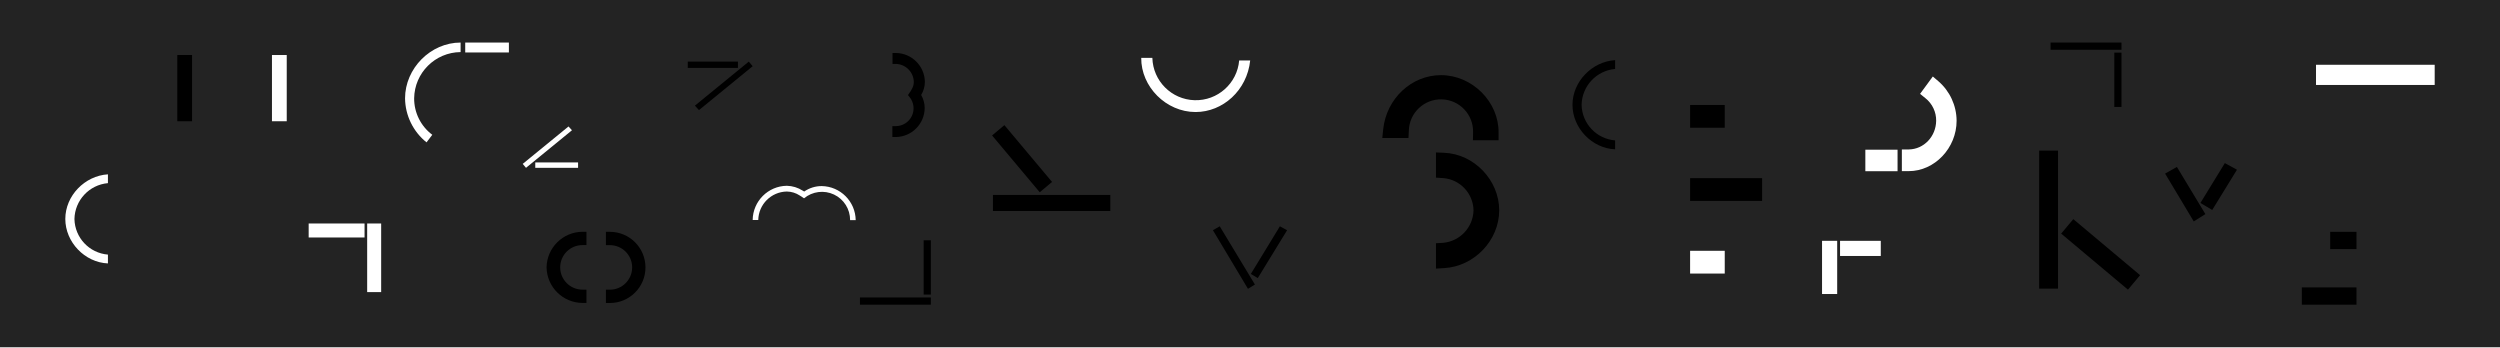
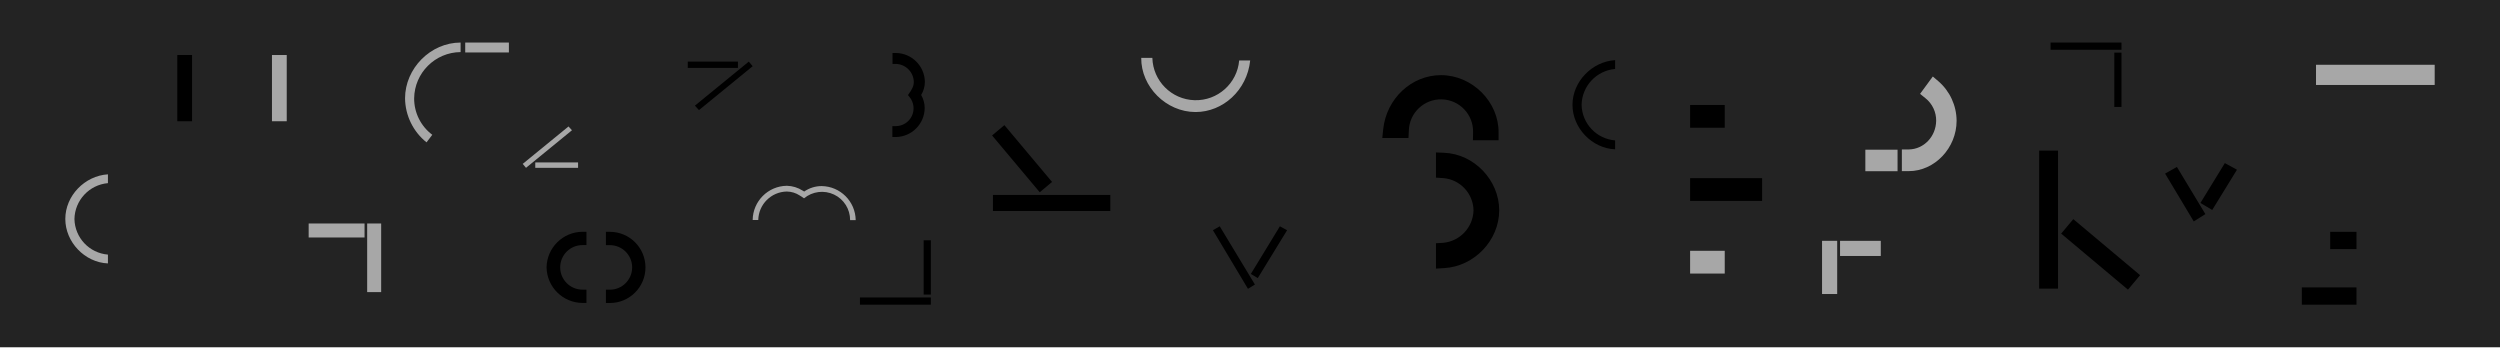
<svg xmlns="http://www.w3.org/2000/svg" id="图层_1" data-name="图层 1" viewBox="0 0 1440 200">
  <defs>
-     <style>.cls-1{fill:#232323;}.cls-2{fill:#fff;}</style>
+     <style>.cls-1{fill:#232323;}.cls-2{fill:#ffffff99;}</style>
  </defs>
  <rect class="cls-1" width="1440" height="200" />
  <rect x="973.5" y="60.47" width="19.95" height="13.11" />
  <rect x="973.5" y="102.62" width="41.47" height="13.11" />
  <rect class="cls-2" x="973.5" y="144.46" width="19.95" height="13.11" />
  <rect x="1342.19" y="133.53" width="15.15" height="9.95" />
  <rect x="1325.85" y="165.54" width="31.49" height="9.95" />
  <rect x="1204.53" y="121.42" width="10.88" height="50.23" transform="translate(319.96 979.23) rotate(-50)" />
  <rect x="1174.54" y="86.74" width="10.88" height="79.51" />
  <rect x="584.08" y="70.05" width="9.25" height="42.71" transform="translate(78.98 399.8) rotate(-40)" />
  <rect x="571.94" y="112.28" width="67.6" height="9.25" />
  <polygon points="1270.3 123.33 1253.89 96.14 1247.1 100 1263.6 127.53 1270.3 123.33" />
  <polygon points="1288.49 97.76 1281.51 93.94 1267.44 116.91 1274.24 120.94 1288.49 97.76" />
  <path d="M827.12,140.1v14.62l4.74-.29c17.37-1,31.68-16,31.68-33.31S849.09,88.65,831.77,88l-4.65-.19v14.51l4.24.27a19,19,0,0,1,17.39,18.53,19.25,19.25,0,0,1-17.49,18.74Z" />
  <path d="M848.41,80.81h14.77V76.39C863.36,58.65,848,43.28,830,43.28c-16.93,0-31.44,13.44-33.29,31.27l-.51,4.93h15.08l.21-4.25a18.5,18.5,0,0,1,37,1Z" />
  <path class="cls-2" d="M1127,69.53a30.25,30.25,0,0,0-10.56-22.79l-3.14-2.68-7.34,10,3.11,2.52a16.33,16.33,0,0,1,6.16,13c-.12,9.07-7.11,16.39-15.76,16.5h-4V98.57h4c14.92,0,27.53-13.35,27.53-29" />
  <rect class="cls-2" x="1074.44" y="86.23" width="18.55" height="12.39" />
  <path class="cls-2" d="M492.88,126.79a19.89,19.89,0,0,0-19.58-19.61,17.61,17.61,0,0,0-10.08,3.14,7.9,7.9,0,0,1-.85-.5,17.57,17.57,0,0,0-9.16-2.81,19.94,19.94,0,0,0-19.67,19.7h3.22a16.74,16.74,0,0,1,16.44-16.39,13.81,13.81,0,0,1,7.47,2.3c.69.34,1.78,1.18,2.45,1.61a16.2,16.2,0,0,1,26.54,12.56Z" />
  <path d="M702.57,130.35l20.26,33.54-4,2.47L698.64,132.6Zm34.65,0,4.14,2.27-16.88,27.56-4-2.39Z" />
  <rect class="cls-2" x="177.79" y="128.73" width="32.19" height="8.06" />
  <rect class="cls-2" x="211.49" y="128.73" width="8.06" height="39.52" />
  <path class="cls-2" d="M663.76,33.34a25.05,25.05,0,0,0,50,1.47h6.35c-1.79,17.29-15.8,29.72-31.46,29.72-17,0-31.46-14.6-31.3-31.19Z" />
  <path class="cls-2" d="M62.17,100.42v5.07a21.17,21.17,0,0,0-19.29,20.67,21,21,0,0,0,19.29,20.49v5.08c-13.36-.55-24.55-12.28-24.55-25.62s11.19-24.89,24.55-25.69" />
  <path d="M930.31,34.64v5.08A21.17,21.17,0,0,0,911,60.38a21,21,0,0,0,19.3,20.49V86c-13.36-.54-24.55-12.28-24.55-25.62S917,35.44,930.31,34.64" />
  <rect class="cls-2" x="1334.02" y="37.31" width="68.36" height="11.63" />
  <path d="M514.09,30.52v6.29H516a10.63,10.63,0,0,1,10.36,10.42,8.3,8.3,0,0,1-1.4,4.5l-.09.16,0,.07a5.43,5.43,0,0,1-.42.68l-.33.45-.11.17-.25.37L523,54.77l.85,1.06A10.26,10.26,0,0,1,516,72.65H514v6.28H516A16.86,16.86,0,0,0,532.62,62.3v-.1a15.11,15.11,0,0,0-2-7.43l0-.07,0-.06a14.7,14.7,0,0,0,2.11-7.42A16.9,16.9,0,0,0,516,30.52Z" />
  <rect x="102.12" y="31.69" width="8.51" height="38.15" />
  <rect class="cls-2" x="156.65" y="31.69" width="8.51" height="38.15" />
  <polygon class="cls-2" points="302.98 96.67 329.45 75.03 327.47 72.84 301.08 94.4 302.98 96.67" />
  <rect class="cls-2" x="308.32" y="93.56" width="24.65" height="3.11" />
  <polygon points="431.31 35.48 400.27 60.85 402.6 63.42 433.54 38.14 431.31 35.48" />
  <rect x="396.15" y="35.48" width="28.9" height="3.64" />
  <rect x="1181.13" y="24.51" width="40.84" height="4.15" />
  <rect x="1217.84" y="30.32" width="4.14" height="31.28" />
  <rect x="495.33" y="171.34" width="40.84" height="4.15" />
  <rect x="532.03" y="138.4" width="4.14" height="31.28" />
  <path d="M314.82,154a20.85,20.85,0,0,0,20.68,20.5h2.3v-7.67h-2.3a12.83,12.83,0,1,1,0-25.66h2.3v-7.67h-2.3A20.86,20.86,0,0,0,314.82,154" />
  <path d="M349,166.86v7.67h2.29a20.5,20.5,0,1,0,0-41H349v7.67h2.29a12.83,12.83,0,1,1,0,25.66Z" />
  <path class="cls-2" d="M265.31,24.51c-17.27,0-32,14.86-32,32.16A33,33,0,0,0,245.68,82L249,77.64a26.05,26.05,0,0,1-10.45-21A27,27,0,0,1,265.31,30Z" />
  <rect class="cls-2" x="267.97" y="24.51" width="25.15" height="5.71" />
  <rect class="cls-2" x="1049.5" y="138.71" width="8.72" height="30.64" />
  <rect class="cls-2" x="1059.87" y="138.72" width="23.46" height="8.72" />
</svg>
